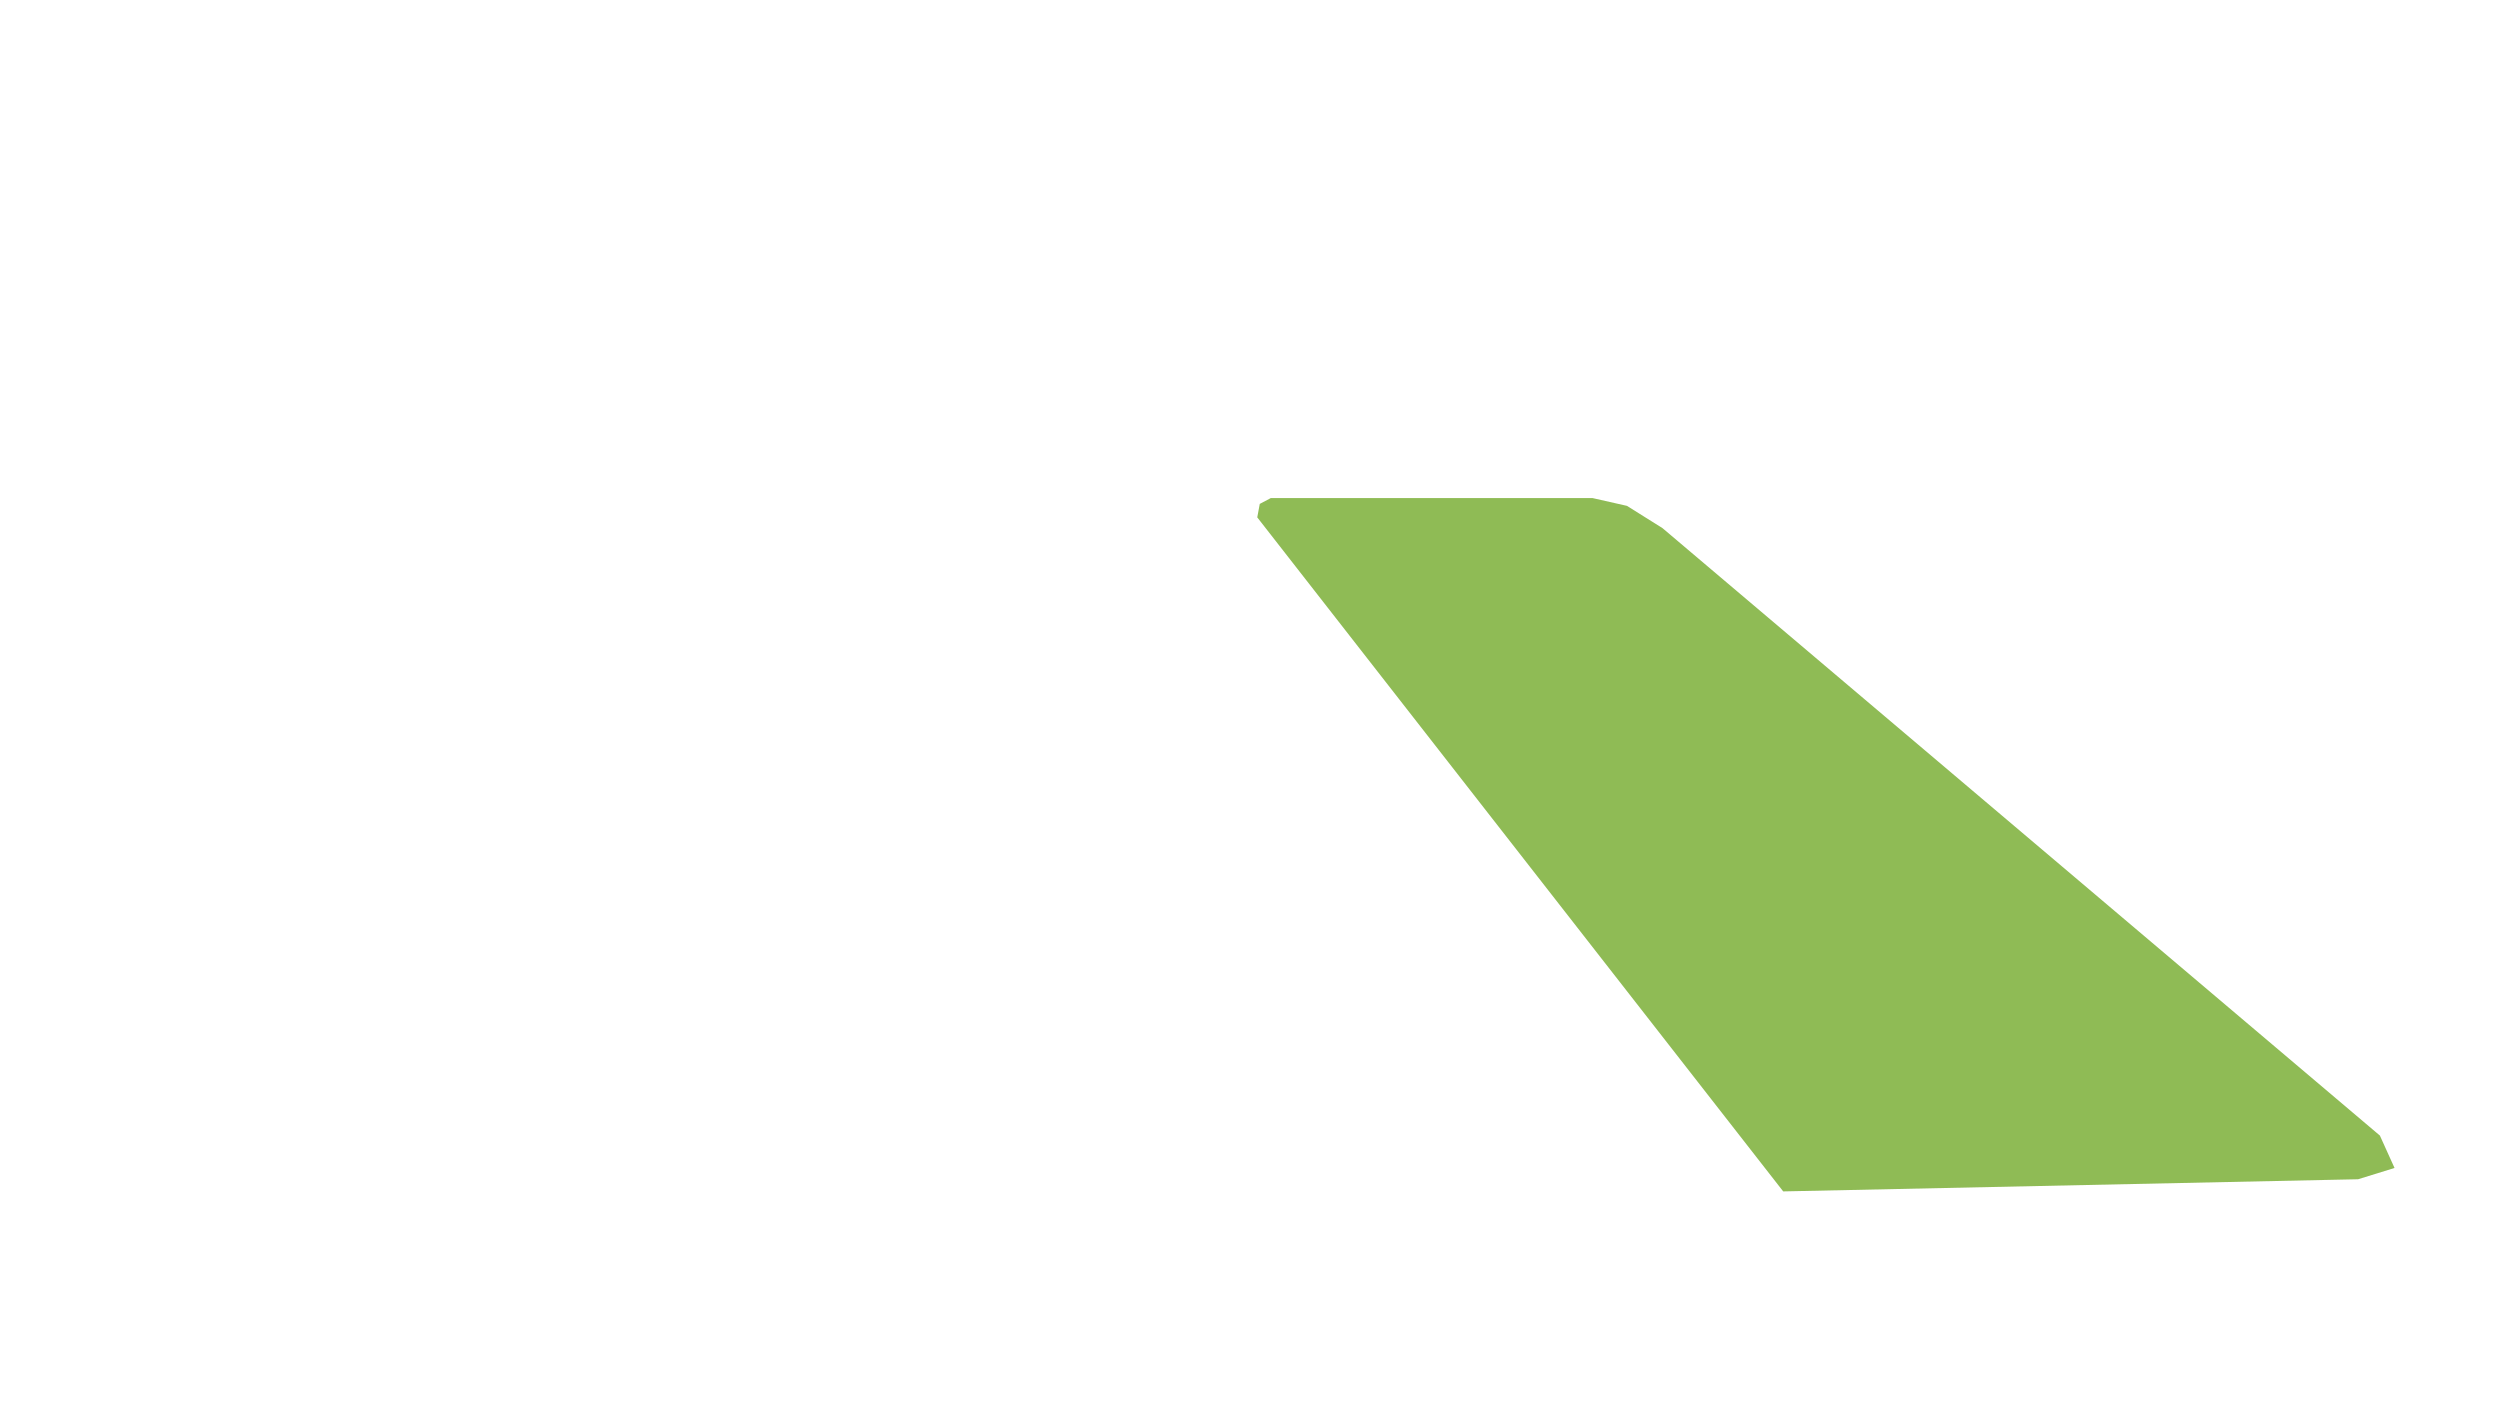
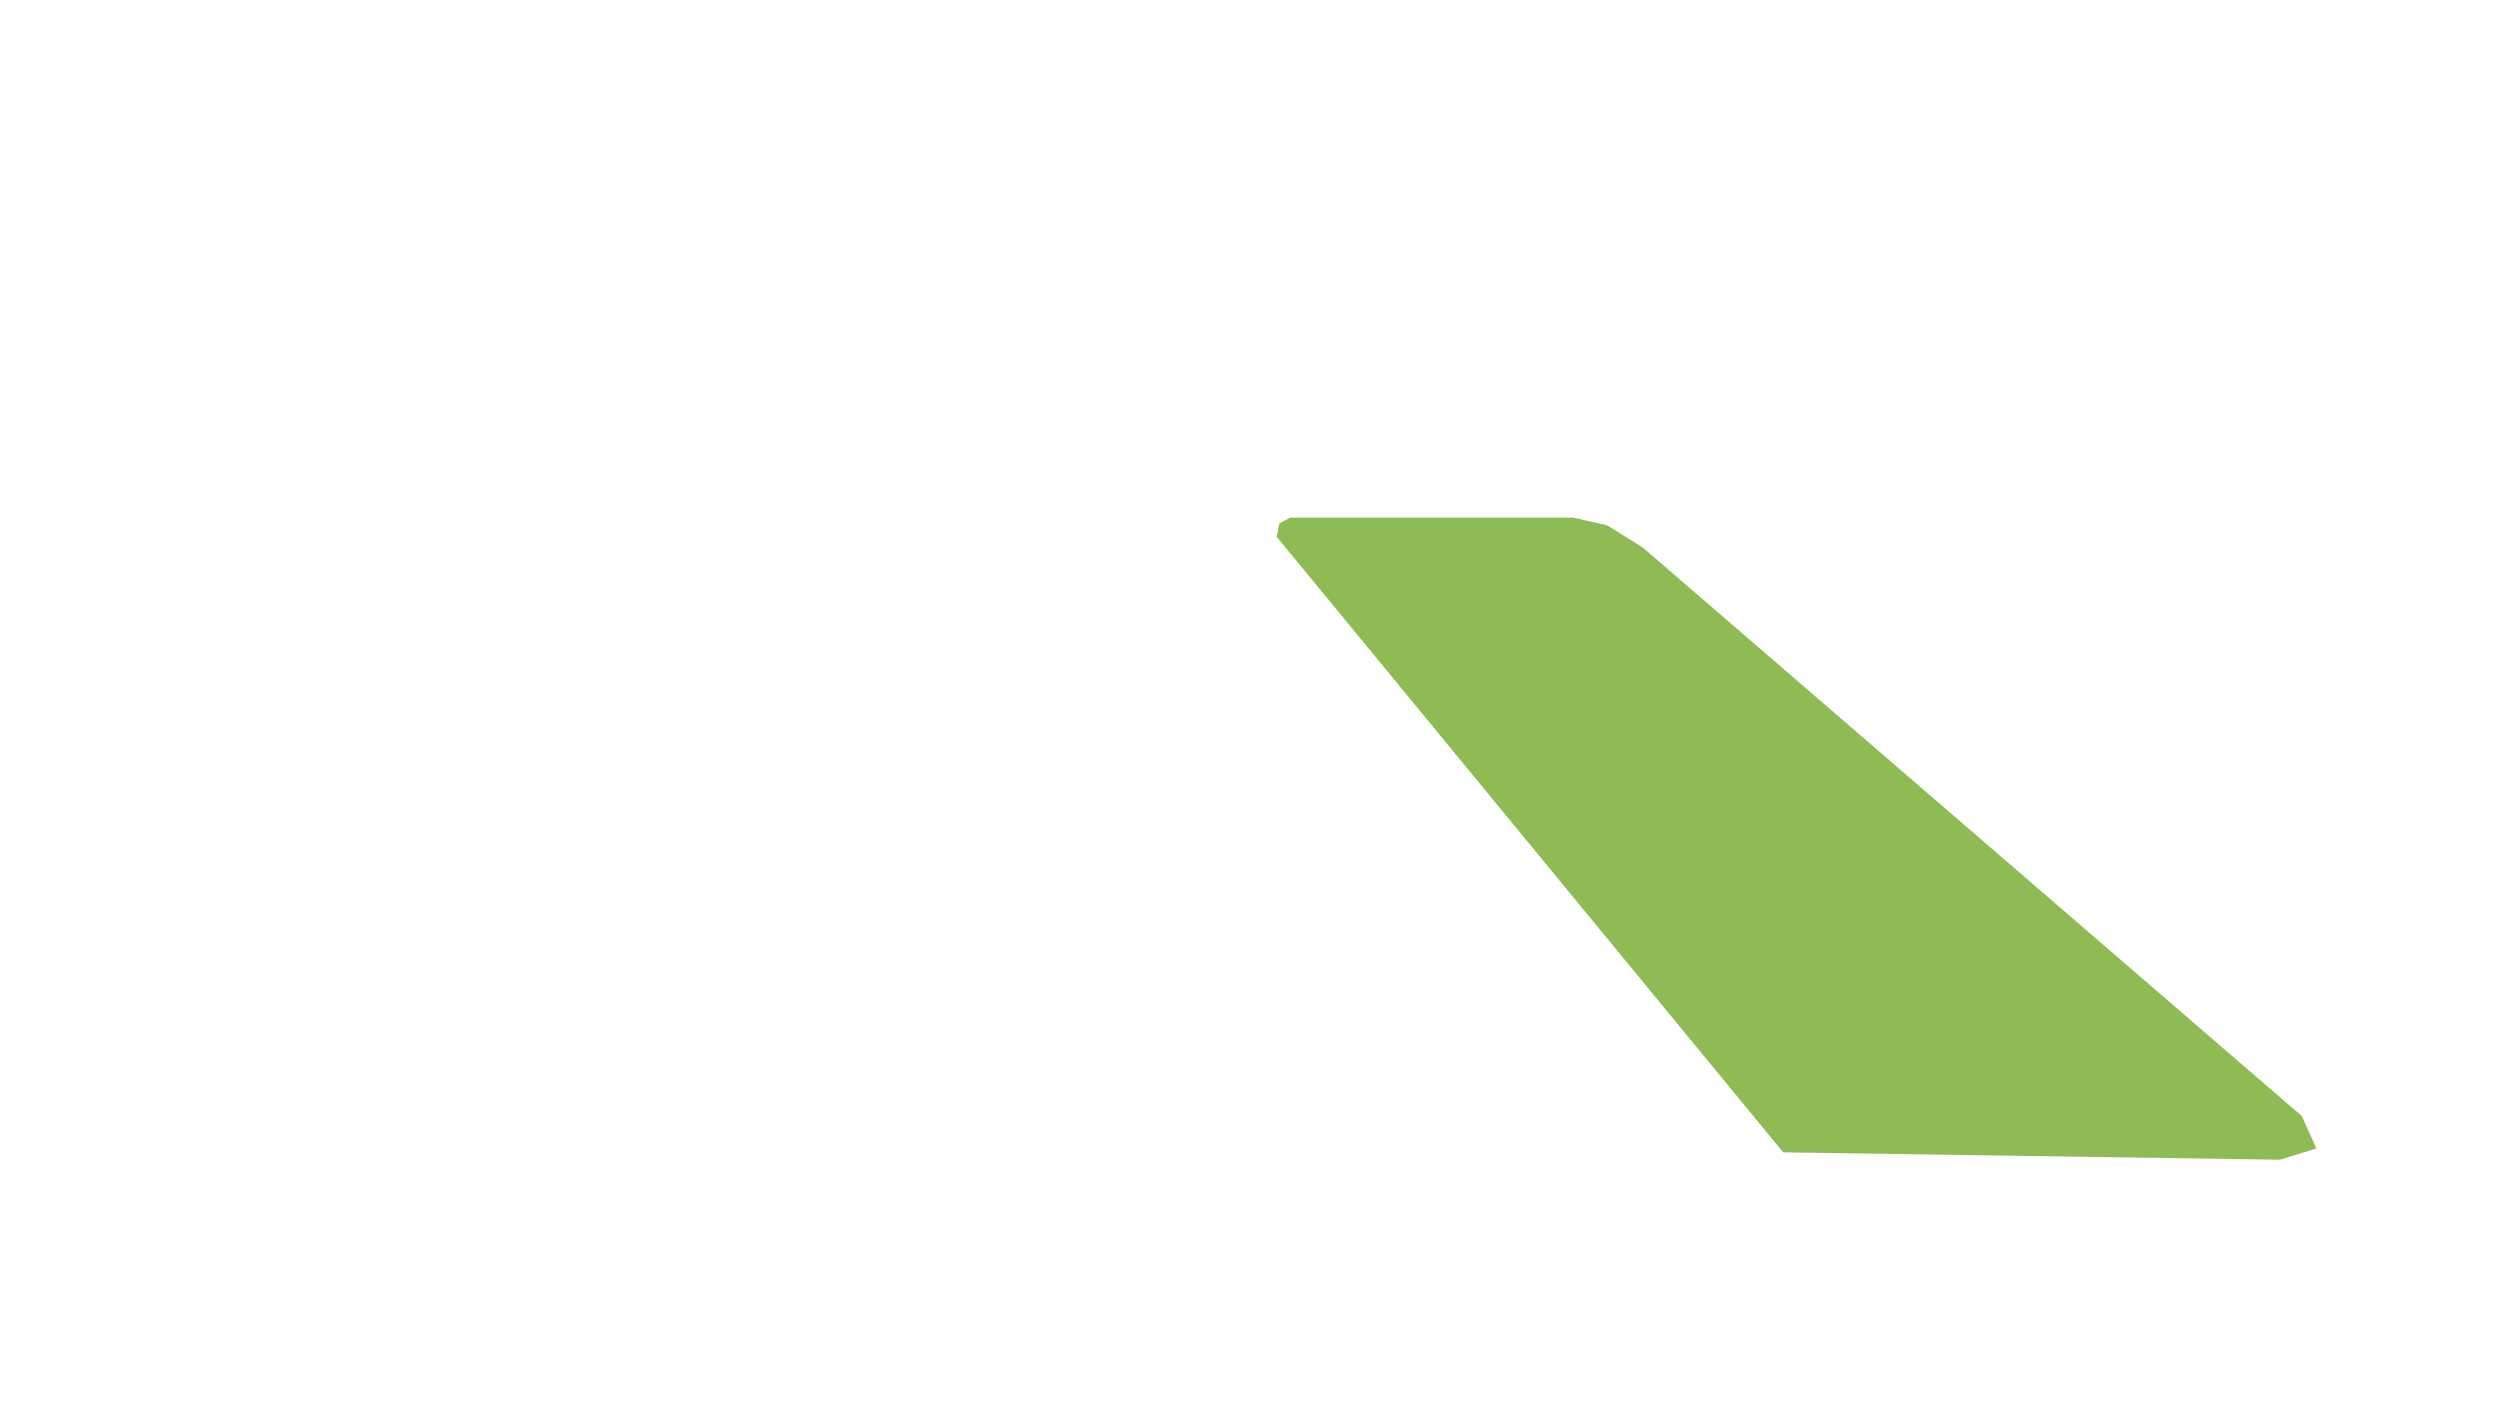
<svg xmlns="http://www.w3.org/2000/svg" style="isolation:isolate" viewBox="0 0 1280 720" width="1280" height="720">
  <defs>
-     <clipPath id="_clipPath_eVQW3vdJE043YnirSA8ez15nRd5tLQ62">
+     <clipPath id="_clipPath_kwKrDqz1mwhMrrBRbxF6w7FjWhMZDXwI">
      <rect width="1280" height="720" />
    </clipPath>
  </defs>
-   <g clip-path="url(#_clipPath_eVQW3vdJE043YnirSA8ez15nRd5tLQ62)">
-     <path d=" M 815.333 255 L 650.667 255 L 645 258 L 643.716 264.888 L 913 610 L 1207.343 603.775 L 1226 598 L 1218.5 581.409 L 851.194 270.405 L 833 259 L 815.333 255 Z " fill="rgb(143,187,85)" />
+   <g clip-path="url(#_clipPath_kwKrDqz1mwhMrrBRbxF6w7FjWhMZDXwI)">
+     <path d=" M 805.333 265 L 660.667 265 L 655 268 L 653.716 274.888 L 913 590 L 1167.343 593.775 L 1186 588 L 1178.5 571.409 L 841.194 280.405 L 823 269 L 805.333 265 Z " fill="rgb(143,187,85)" />
  </g>
</svg>
